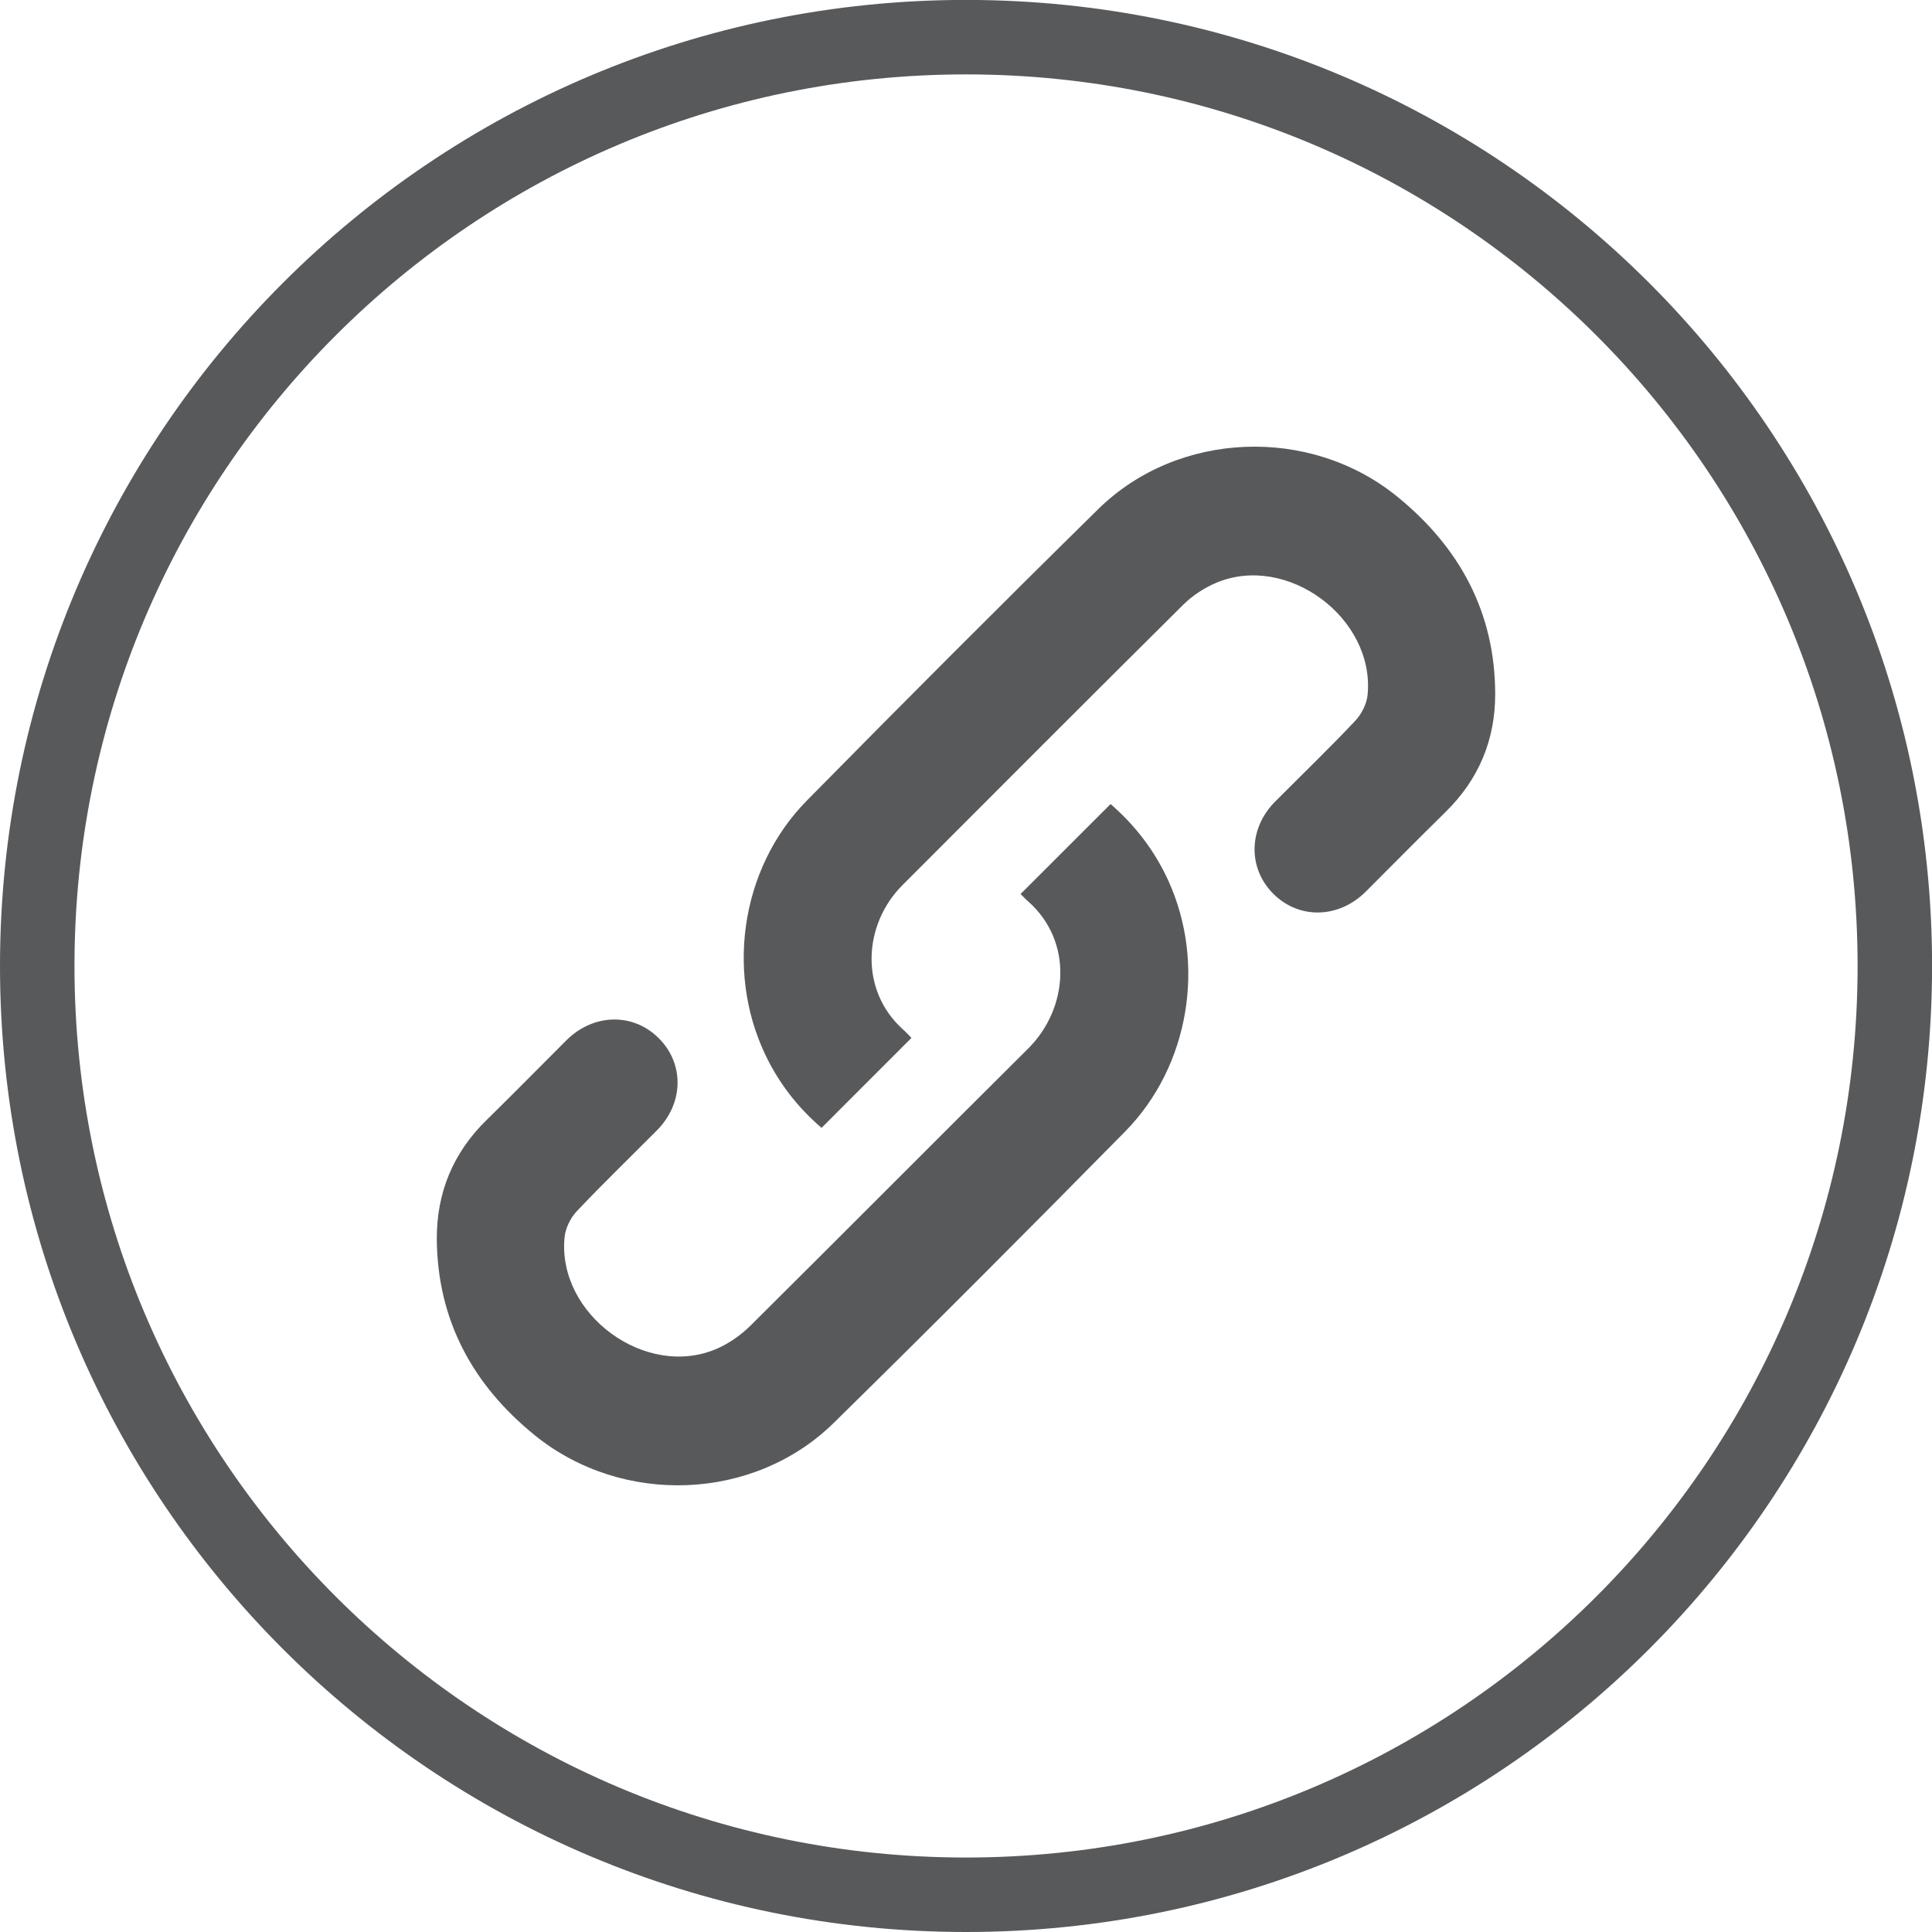
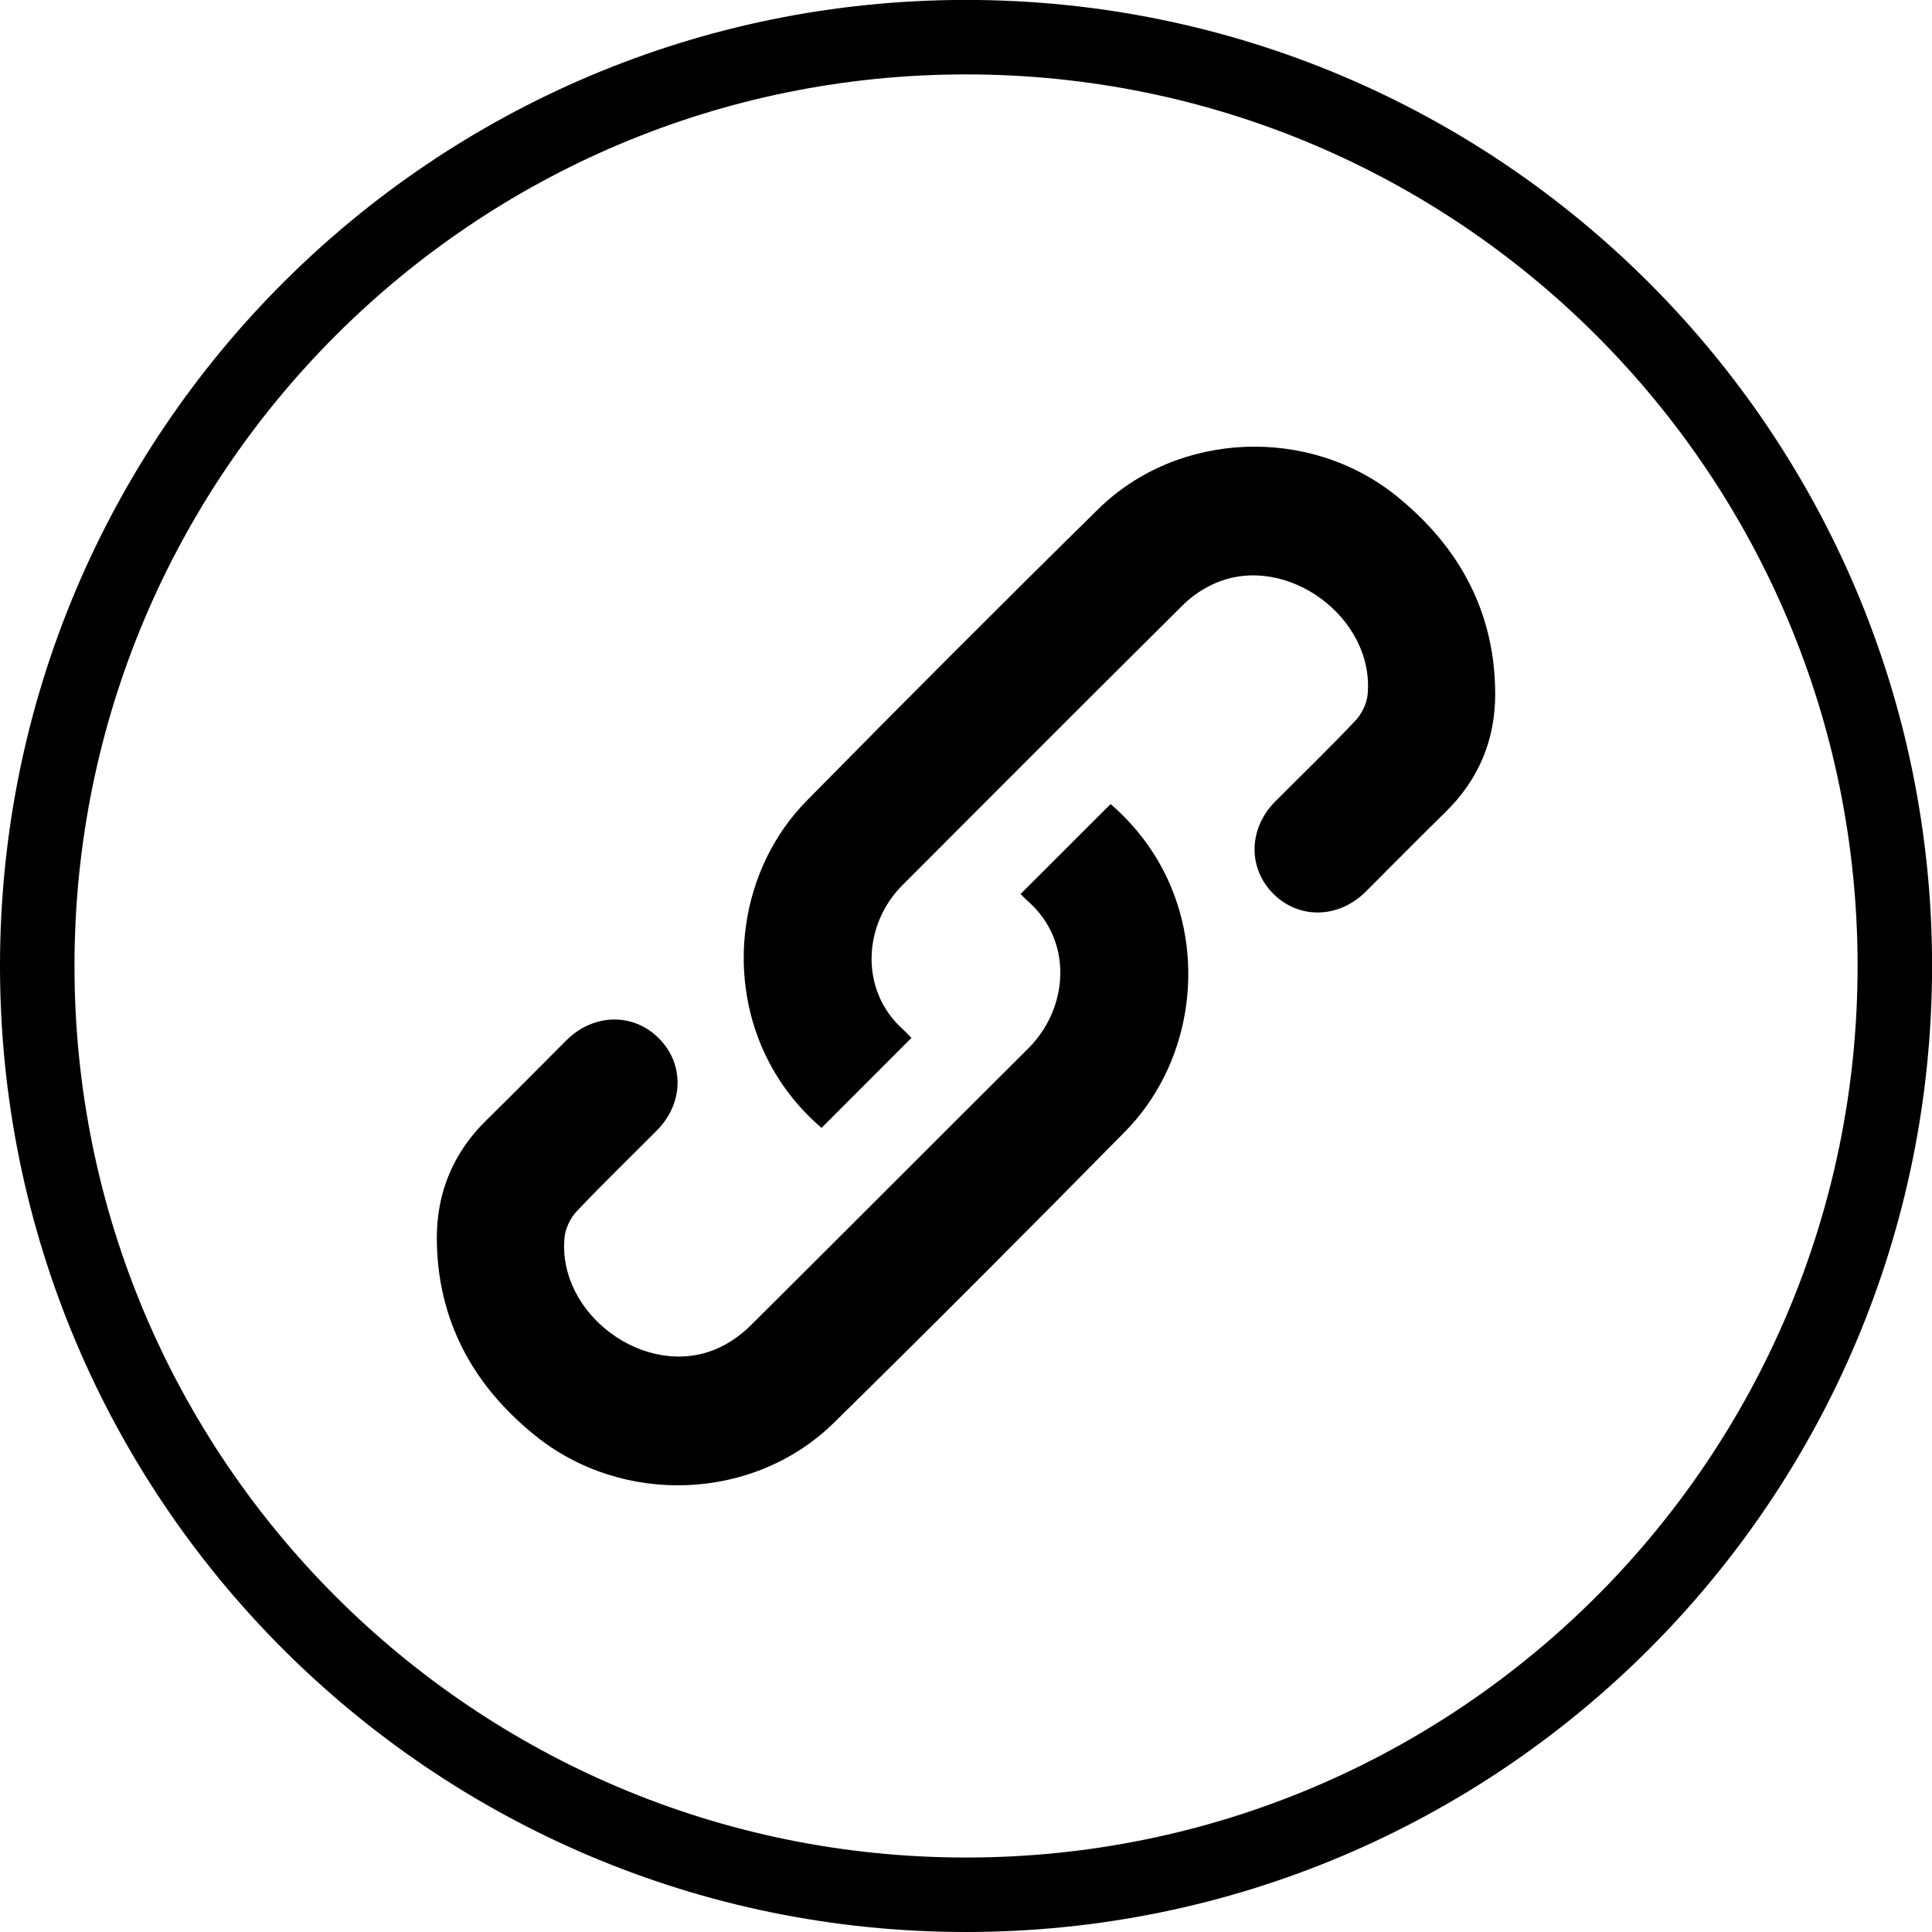
<svg xmlns="http://www.w3.org/2000/svg" version="1.1" id="Layer_1" x="0px" y="0px" width="25.941px" height="25.94px" viewBox="0 0 25.941 25.94" enable-background="new 0 0 25.941 25.94" xml:space="preserve">
-   <circle fill="none" stroke="#58595B" stroke-miterlimit="10" cx="12.971" cy="12.97" r="12.471" />
-   <path fill-rule="evenodd" clip-rule="evenodd" fill="#58595B" d="M12.238,13.936c-0.406,0.405-0.802,0.803-1.207,1.208  c-0.287-0.246-0.521-0.535-0.699-0.87c-0.603-1.14-0.407-2.603,0.502-3.525c1.293-1.313,2.596-2.619,3.911-3.912  c1.07-1.053,2.845-1.123,4.017-0.168c0.834,0.678,1.311,1.551,1.314,2.644c0.002,0.617-0.219,1.151-0.666,1.589  c-0.361,0.354-0.715,0.714-1.072,1.07c-0.363,0.362-0.895,0.374-1.24,0.03c-0.346-0.345-0.336-0.877,0.023-1.239  c0.36-0.361,0.728-0.716,1.077-1.086c0.085-0.09,0.153-0.227,0.165-0.349c0.098-1.033-1.086-1.906-2.037-1.501  c-0.158,0.067-0.313,0.169-0.436,0.29c-1.262,1.252-2.518,2.511-3.773,3.768c-0.527,0.527-0.58,1.41,0.008,1.938  C12.164,13.857,12.197,13.895,12.238,13.936z" />
-   <path fill-rule="evenodd" clip-rule="evenodd" fill="#58595B" d="M13.703,12.004c0.408-0.407,0.805-0.804,1.209-1.208  c0.332,0.288,0.592,0.628,0.774,1.026c0.509,1.115,0.286,2.493-0.579,3.371c-1.294,1.314-2.596,2.62-3.912,3.912  c-1.072,1.053-2.837,1.121-4.016,0.165c-0.83-0.673-1.305-1.542-1.314-2.629c-0.004-0.622,0.217-1.162,0.668-1.602  c0.361-0.354,0.715-0.715,1.072-1.071c0.363-0.361,0.895-0.373,1.24-0.028c0.346,0.344,0.336,0.876-0.026,1.239  c-0.359,0.362-0.727,0.716-1.077,1.087c-0.084,0.089-0.15,0.228-0.162,0.349c-0.098,1.035,1.088,1.904,2.039,1.497  c0.166-0.071,0.326-0.183,0.455-0.31c1.248-1.239,2.487-2.486,3.734-3.726c0.535-0.534,0.609-1.429-0.002-1.972  C13.774,12.077,13.746,12.046,13.703,12.004z" />
+   <circle fill="none" stroke="#000000" stroke-miterlimit="10" cx="12.971" cy="12.97" r="12.471" />
+   <path fill-rule="evenodd" clip-rule="evenodd" fill="#000000" d="M12.238,13.936c-0.406,0.405-0.802,0.803-1.207,1.208  c-0.287-0.246-0.521-0.535-0.699-0.87c-0.603-1.14-0.407-2.603,0.502-3.525c1.293-1.313,2.596-2.619,3.911-3.912  c1.07-1.053,2.845-1.123,4.017-0.168c0.834,0.678,1.311,1.551,1.314,2.644c0.002,0.617-0.219,1.151-0.666,1.589  c-0.361,0.354-0.715,0.714-1.072,1.07c-0.363,0.362-0.895,0.374-1.24,0.03c-0.346-0.345-0.336-0.877,0.023-1.239  c0.36-0.361,0.728-0.716,1.077-1.086c0.085-0.09,0.153-0.227,0.165-0.349c0.098-1.033-1.086-1.906-2.037-1.501  c-0.158,0.067-0.313,0.169-0.436,0.29c-1.262,1.252-2.518,2.511-3.773,3.768c-0.527,0.527-0.58,1.41,0.008,1.938  C12.164,13.857,12.197,13.895,12.238,13.936z" />
+   <path fill-rule="evenodd" clip-rule="evenodd" fill="#000000" d="M13.703,12.004c0.408-0.407,0.805-0.804,1.209-1.208  c0.332,0.288,0.592,0.628,0.774,1.026c0.509,1.115,0.286,2.493-0.579,3.371c-1.294,1.314-2.596,2.62-3.912,3.912  c-1.072,1.053-2.837,1.121-4.016,0.165c-0.83-0.673-1.305-1.542-1.314-2.629c-0.004-0.622,0.217-1.162,0.668-1.602  c0.361-0.354,0.715-0.715,1.072-1.071c0.363-0.361,0.895-0.373,1.24-0.028c0.346,0.344,0.336,0.876-0.026,1.239  c-0.359,0.362-0.727,0.716-1.077,1.087c-0.084,0.089-0.15,0.228-0.162,0.349c-0.098,1.035,1.088,1.904,2.039,1.497  c0.166-0.071,0.326-0.183,0.455-0.31c1.248-1.239,2.487-2.486,3.734-3.726c0.535-0.534,0.609-1.429-0.002-1.972  C13.774,12.077,13.746,12.046,13.703,12.004z" />
</svg>
